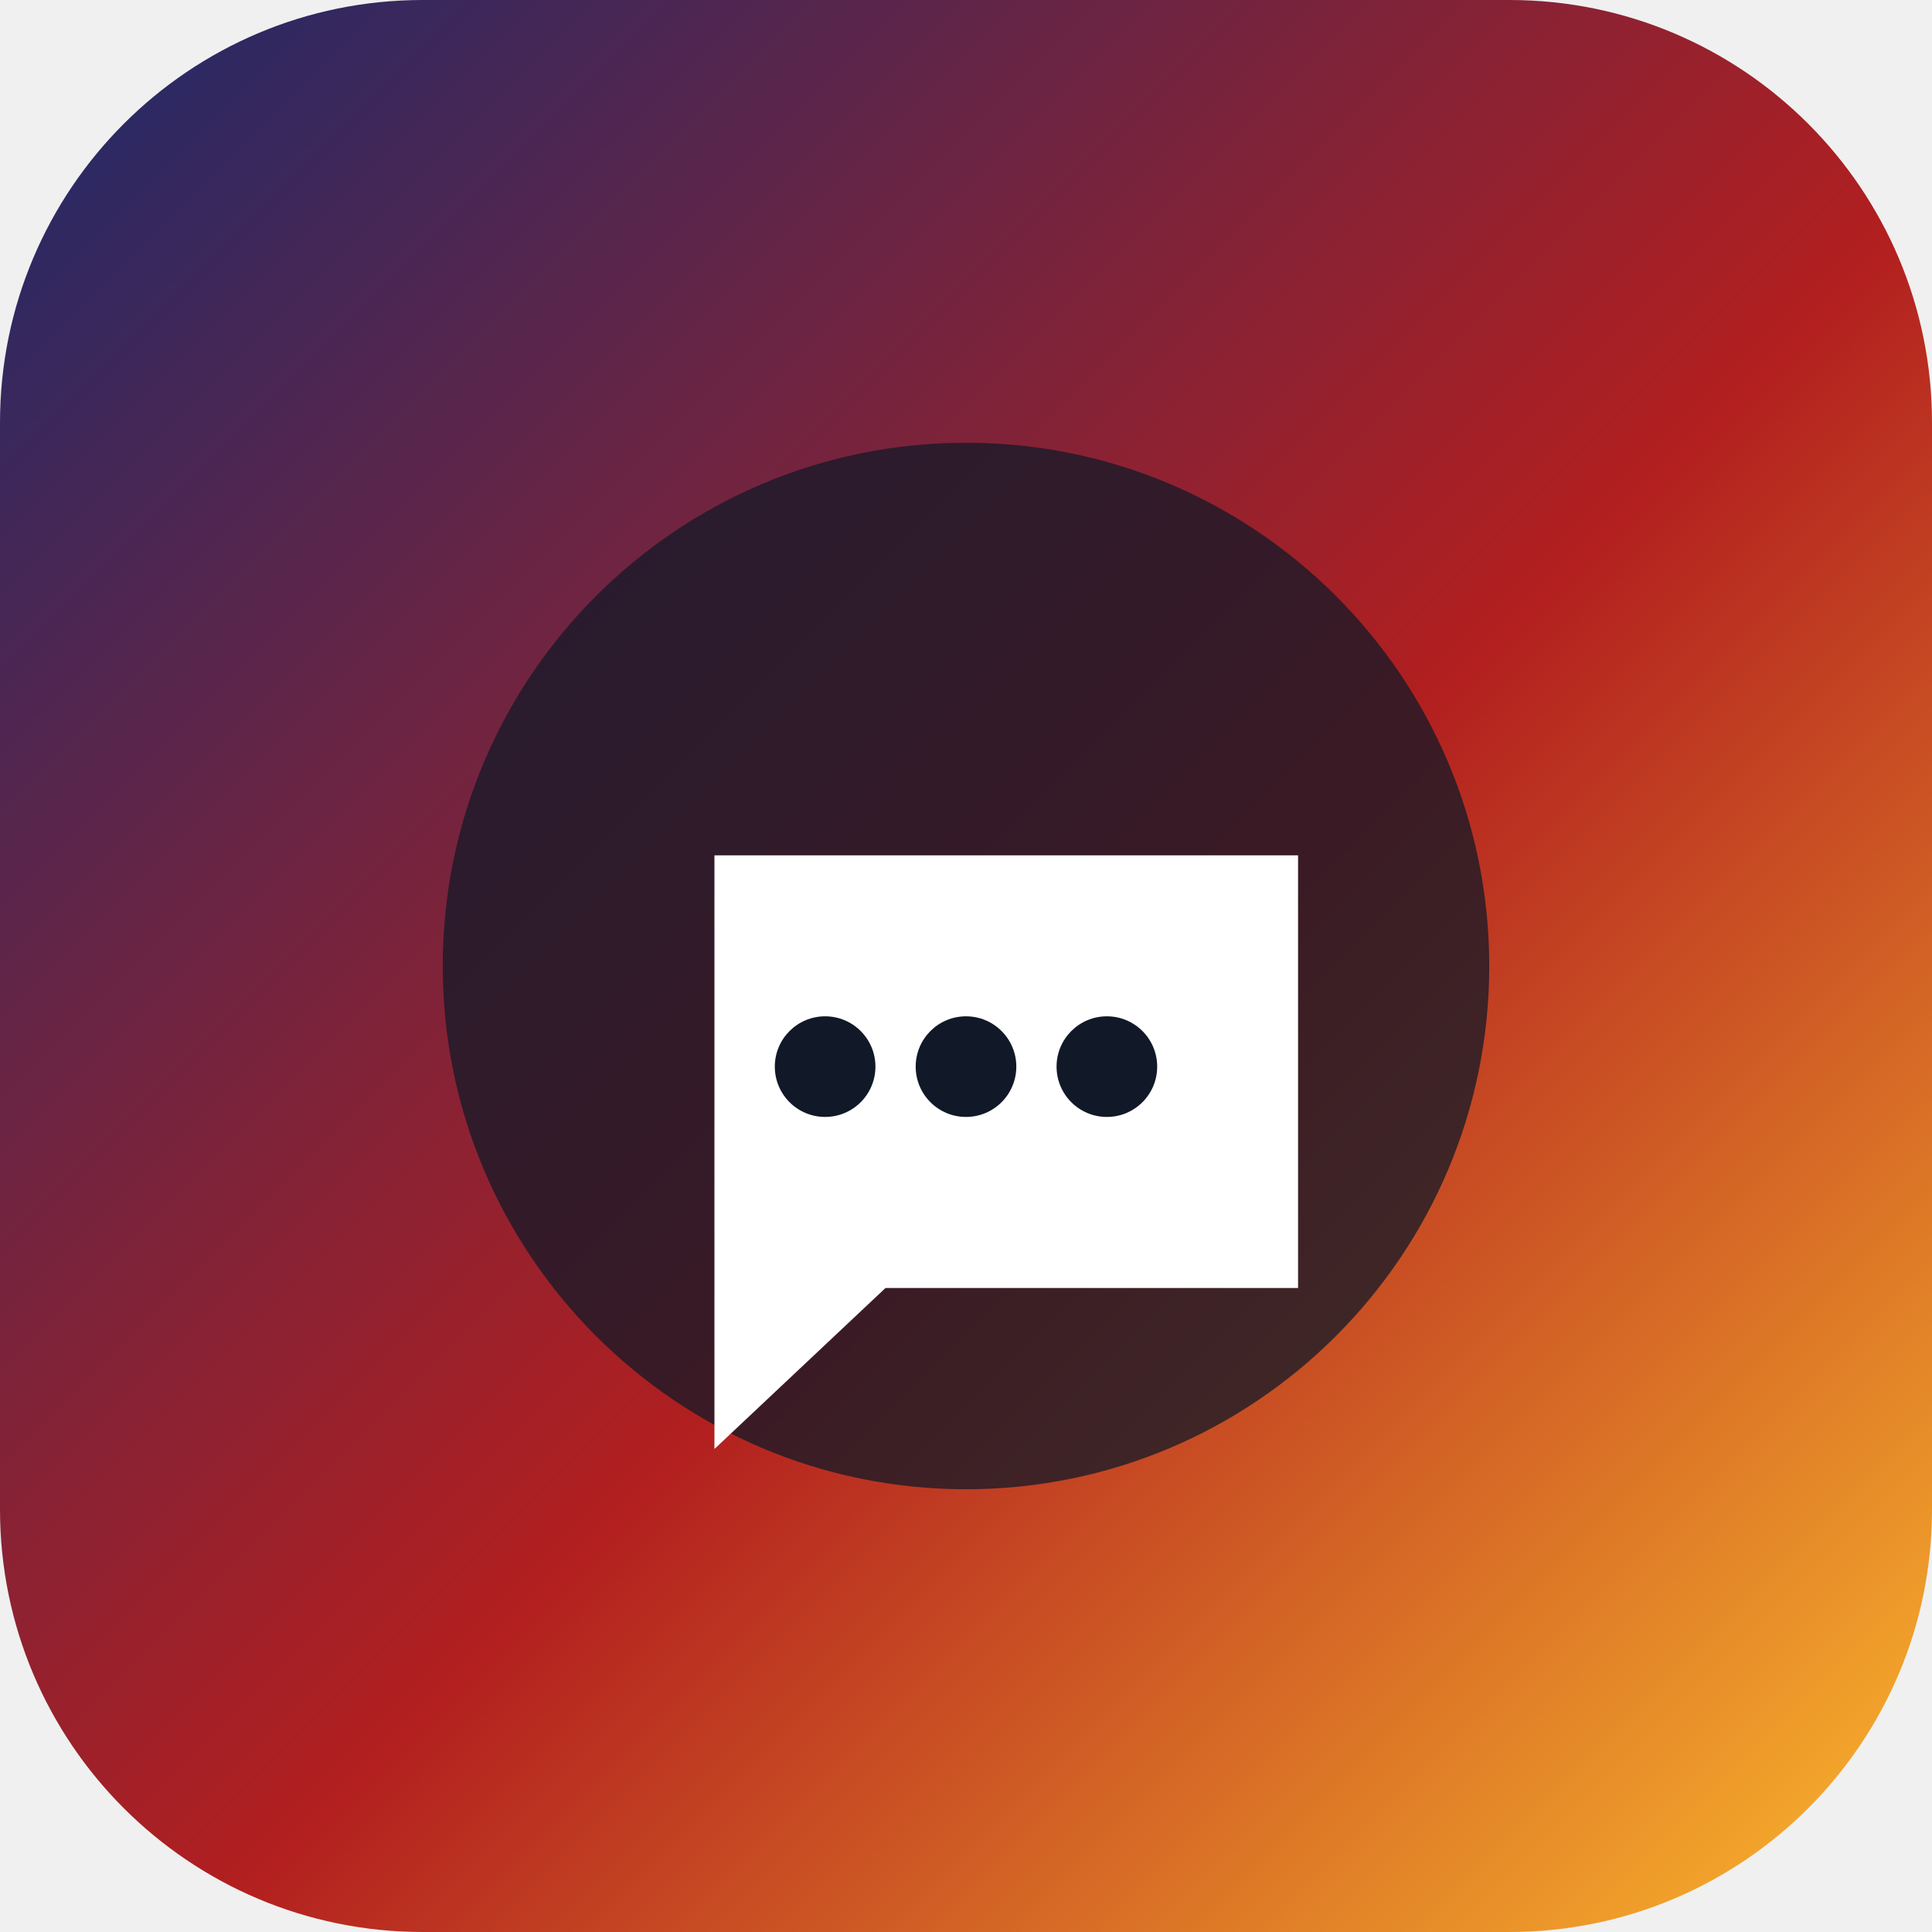
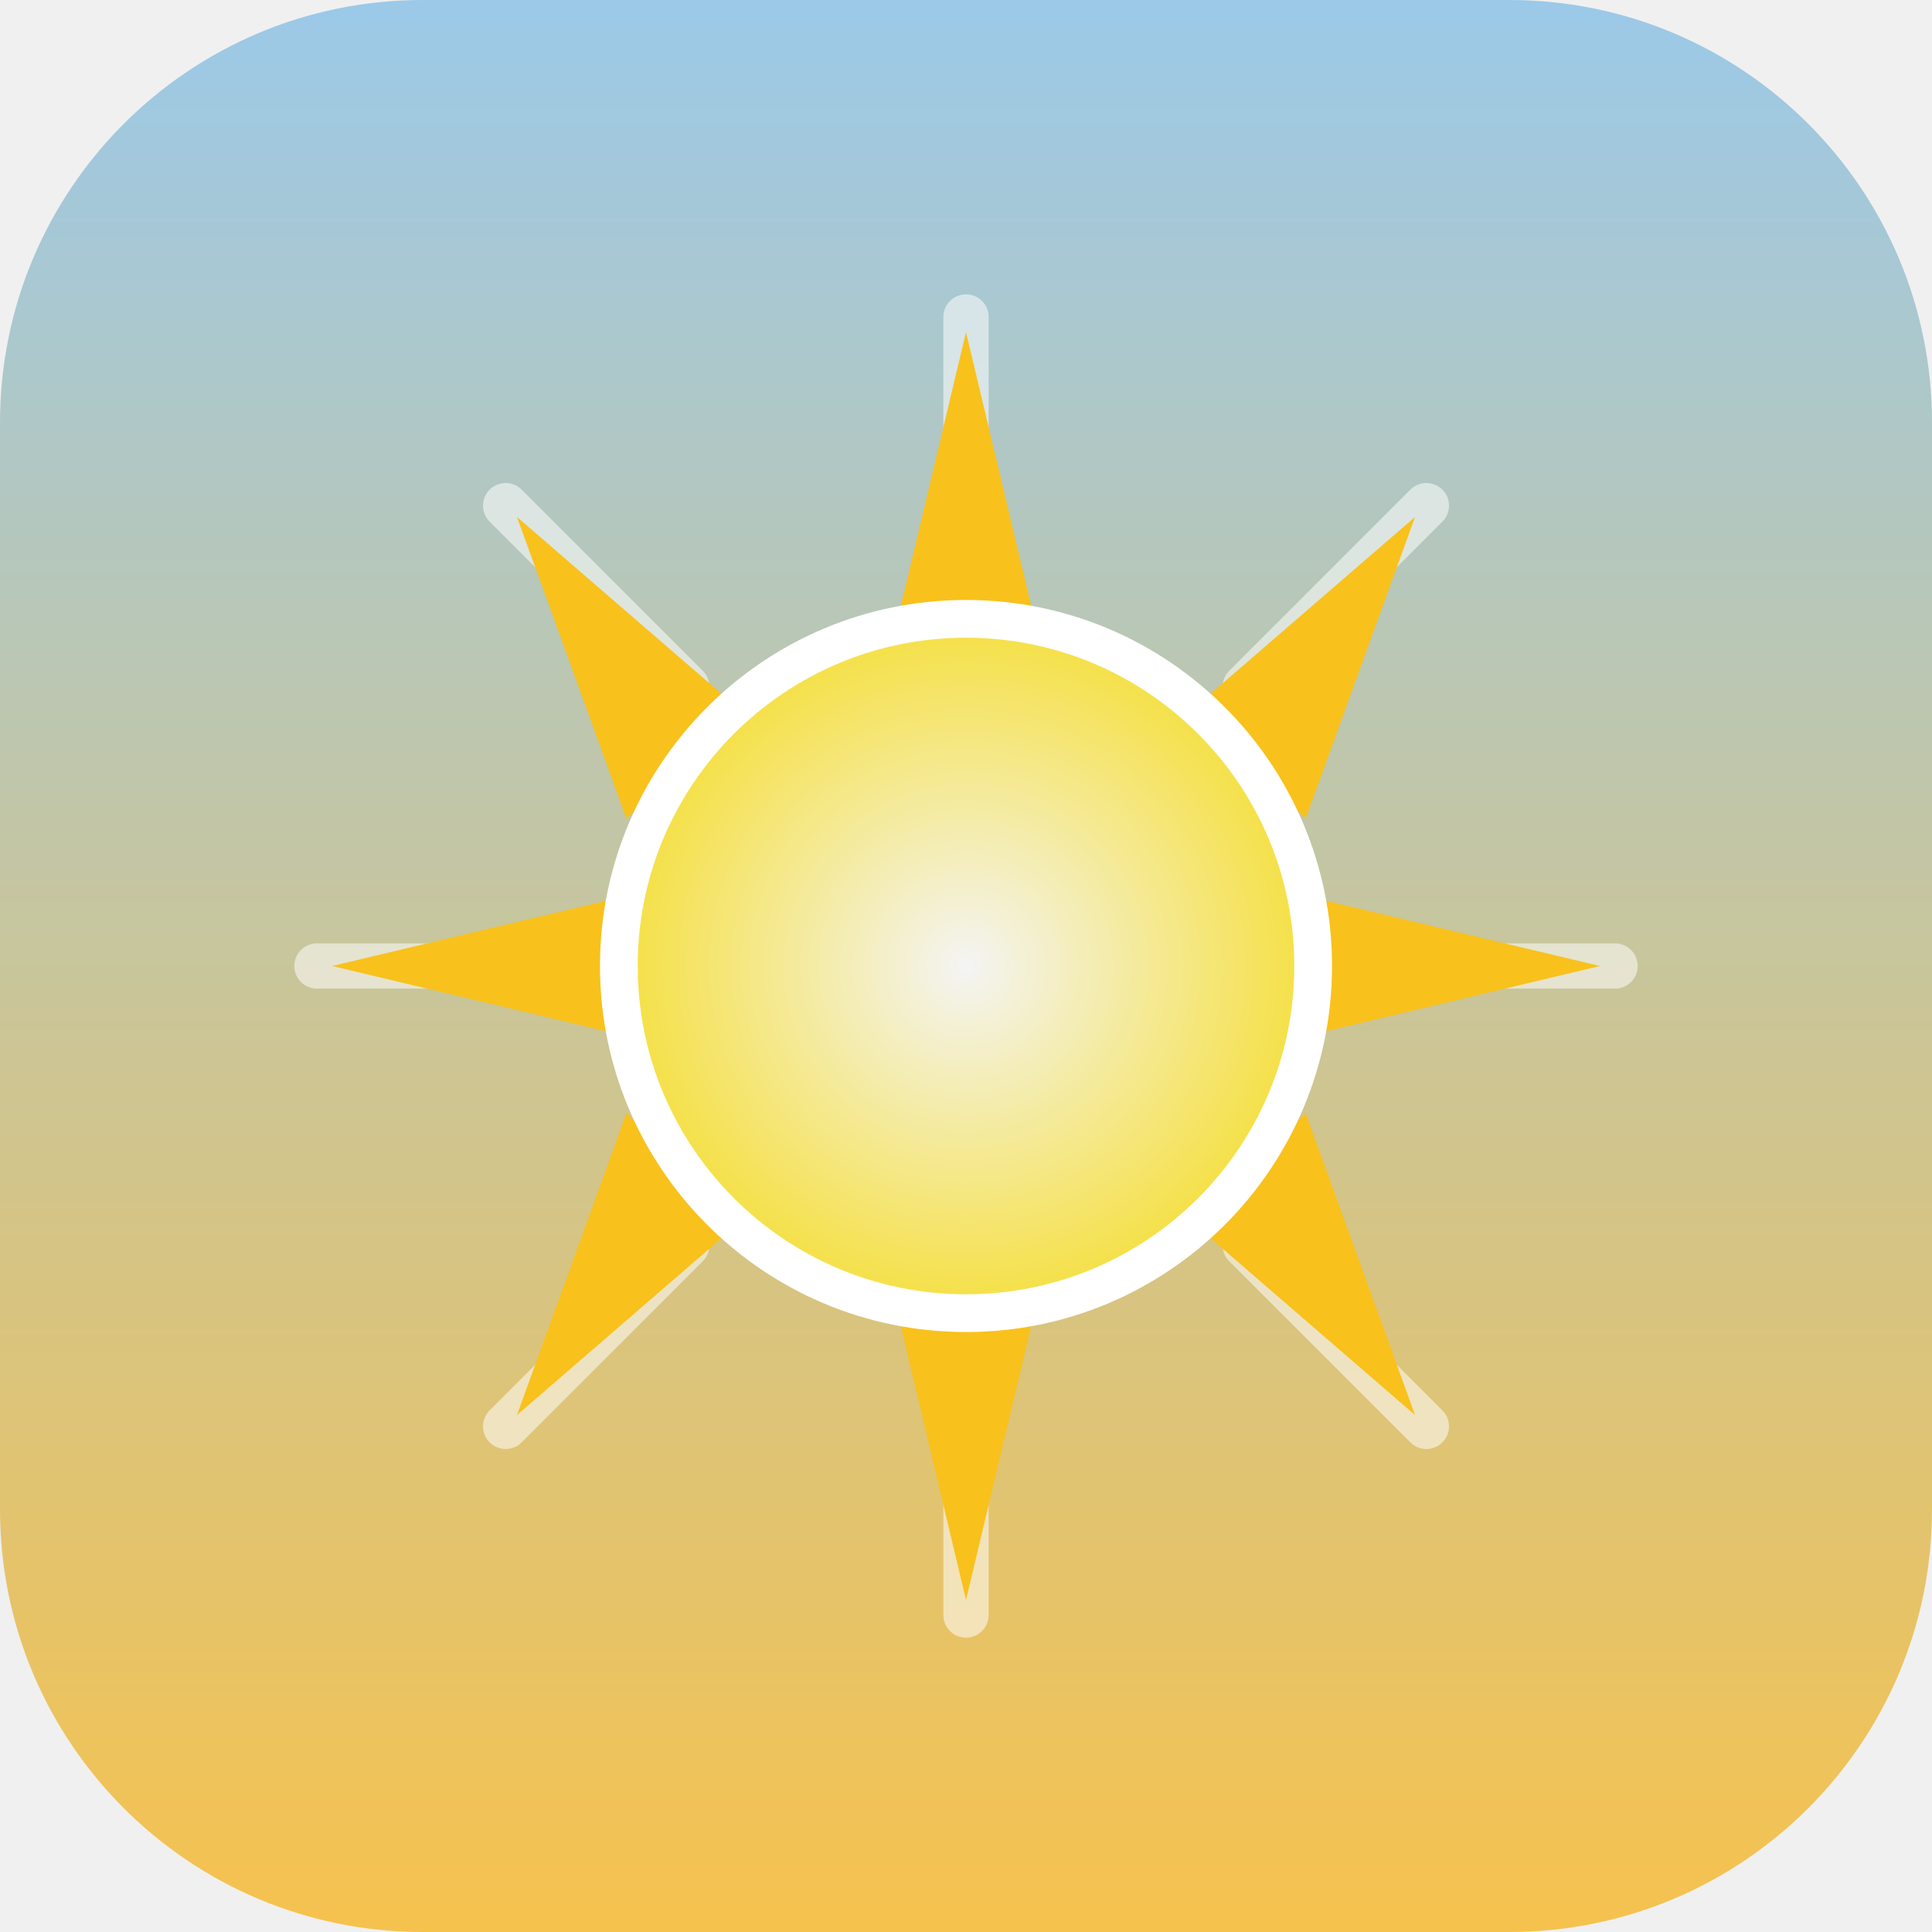
- <svg xmlns="http://www.w3.org/2000/svg" viewBox="0 0 192 192">
+ <svg xmlns="http://www.w3.org/2000/svg" viewBox="0 0 512 512">
  <defs>
-     <linearGradient id="g" x1="0" x2="1" y1="0" y2="1">
-       <stop offset="0" stop-color="#1a2a6c" />
-       <stop offset="0.55" stop-color="#b21f1f" />
-       <stop offset="1" stop-color="#fdbb2d" />
+     <linearGradient id="bg" x1="0" y1="0" x2="0" y2="1">
+       <stop offset="0%" stop-color="#9bc9e9" />
+       <stop offset="100%" stop-color="#f6c24d" />
    </linearGradient>
+     <radialGradient id="sun" cx="50%" cy="50%" r="50%">
+       <stop offset="0%" stop-color="#f4f4f4" />
+       <stop offset="100%" stop-color="#f5e042" />
+     </radialGradient>
  </defs>
-   <rect width="192" height="192" rx="42" fill="url(#g)" />
-   <circle cx="96" cy="96" r="52" fill="#111827" opacity="0.75" />
-   <path d="M63 85h66v43H88l-17 16v-59z" fill="#fff" />
-   <circle cx="82" cy="106" r="5" fill="#111827" />
-   <circle cx="96" cy="106" r="5" fill="#111827" />
-   <circle cx="110" cy="106" r="5" fill="#111827" />
+   <rect x="0" y="0" width="512" height="512" rx="112" fill="url(#bg)" />
+   <g stroke="#fff8" stroke-width="12" stroke-linecap="round">
+     <line x1="256" y1="84" x2="256" y2="152" />
+     <line x1="256" y1="360" x2="256" y2="428" />
+     <line x1="84" y1="256" x2="152" y2="256" />
+     <line x1="360" y1="256" x2="428" y2="256" />
+     <line x1="134" y1="134" x2="182" y2="182" />
+     <line x1="330" y1="330" x2="378" y2="378" />
+     <line x1="330" y1="182" x2="378" y2="134" />
+     <line x1="134" y1="378" x2="182" y2="330" />
+   </g>
+   <g fill="#f8c11c">
+     <path d="M256 88 276 172 236 172z" />
+     <path d="M256 424 236 340 276 340z" />
+     <path d="M88 256 172 236 172 276z" />
+     <path d="M424 256 340 276 340 236z" />
+     <path d="M137 137 196 188 166 217z" />
+     <path d="M375 375 316 324 346 295z" />
+     <path d="M375 137 346 217 316 188z" />
+     <path d="M137 375 166 295 196 324z" />
+   </g>
+   <circle cx="256" cy="256" r="92" fill="url(#sun)" stroke="#fff" stroke-width="10" />
</svg>
